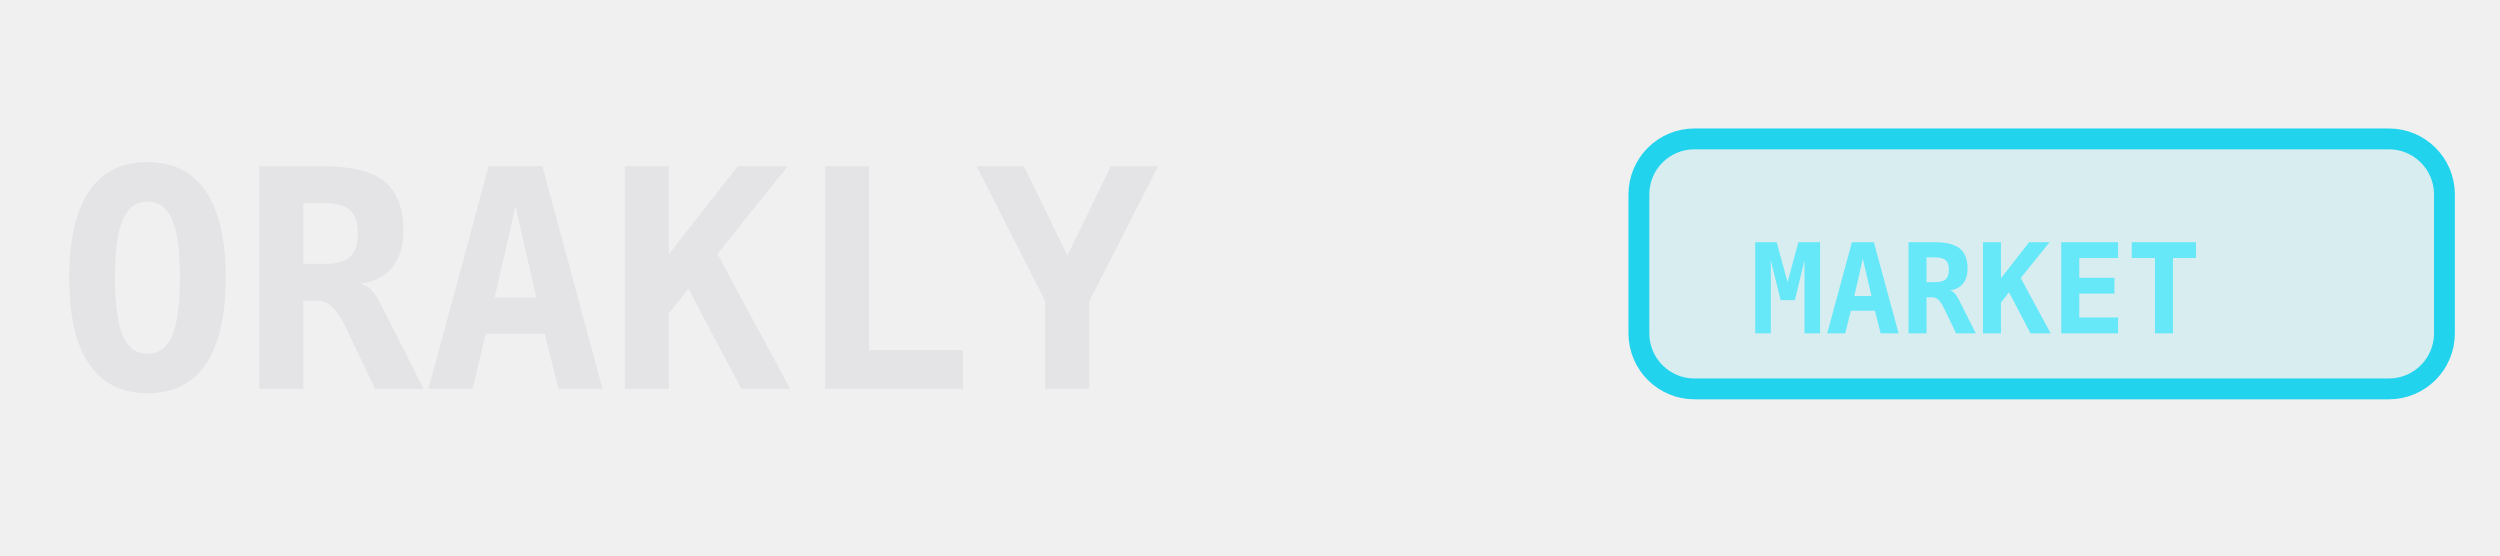
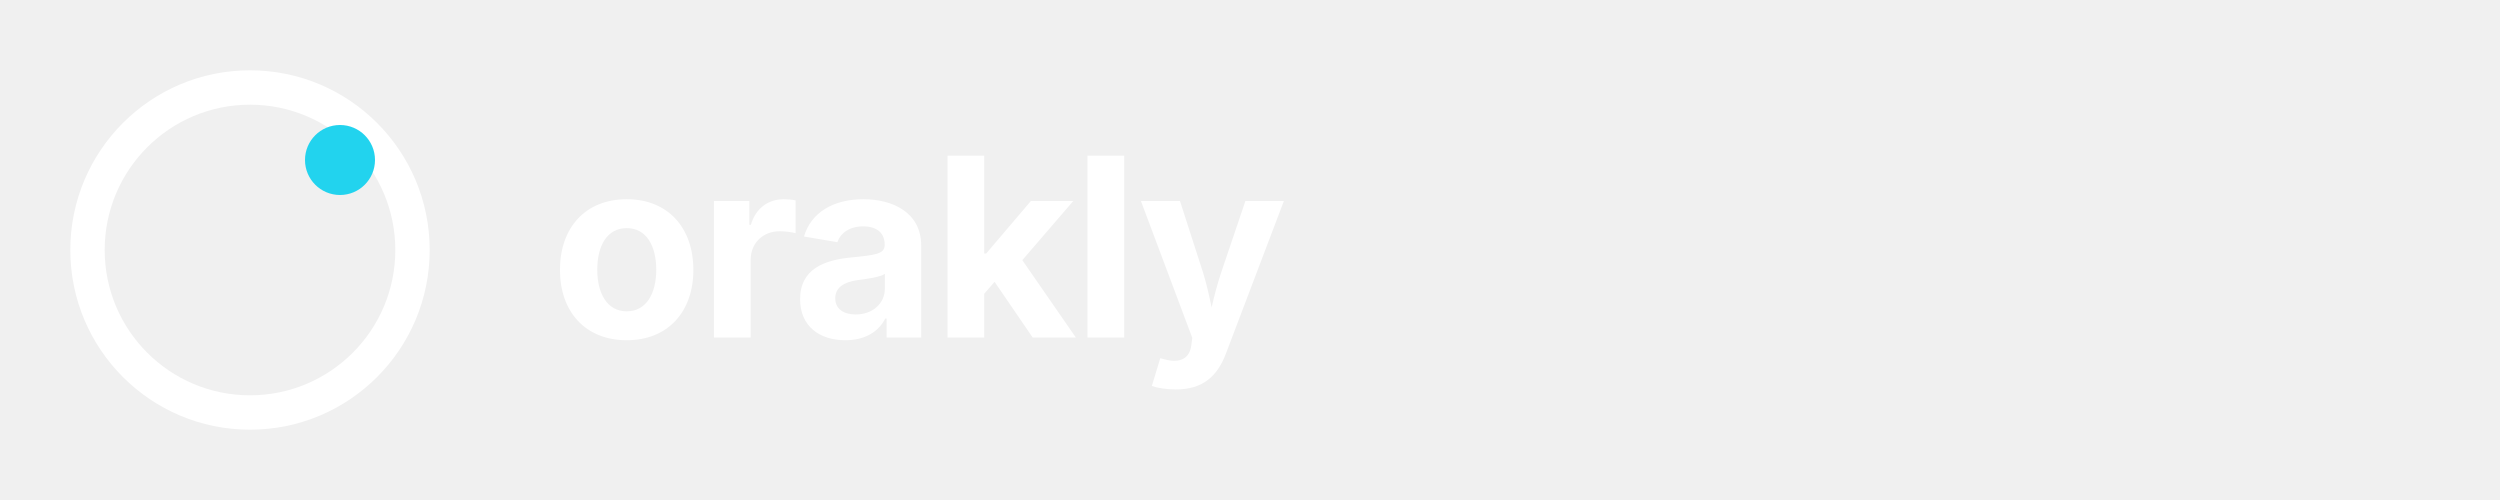
- <svg xmlns="http://www.w3.org/2000/svg" viewBox="0 0 180 40" fill="none" role="img" aria-label="Orakly">
-   <text x="4" y="28" font-family="ui-monospace, SFMono-Regular, Menlo, monospace" font-size="22" font-weight="700" fill="#e4e4e7">ORAKLY</text>
-   <rect x="118" y="10" width="58" height="18" rx="4" stroke="#22d3ee" stroke-width="1.5" fill="rgba(34,211,238,0.12)" />
-   <text x="126" y="24" font-family="ui-monospace, monospace" font-size="9" font-weight="600" fill="#67e8f9">MARKET</text>
+ <svg xmlns="http://www.w3.org/2000/svg" viewBox="0 0 200 40" fill="none" role="img" aria-label="Orakly">
+   <circle cx="20" cy="20" r="13" stroke="#ffffff" stroke-width="2.75" />
+   <circle cx="27.2" cy="12.8" r="2.8" fill="#22d3ee" />
+   <text x="44" y="27" font-family="ui-sans-serif, -apple-system, BlinkMacSystemFont, 'Segoe UI', system-ui, sans-serif" font-size="20" font-weight="700" letter-spacing="-0.4" fill="#ffffff">orakly</text>
</svg>
